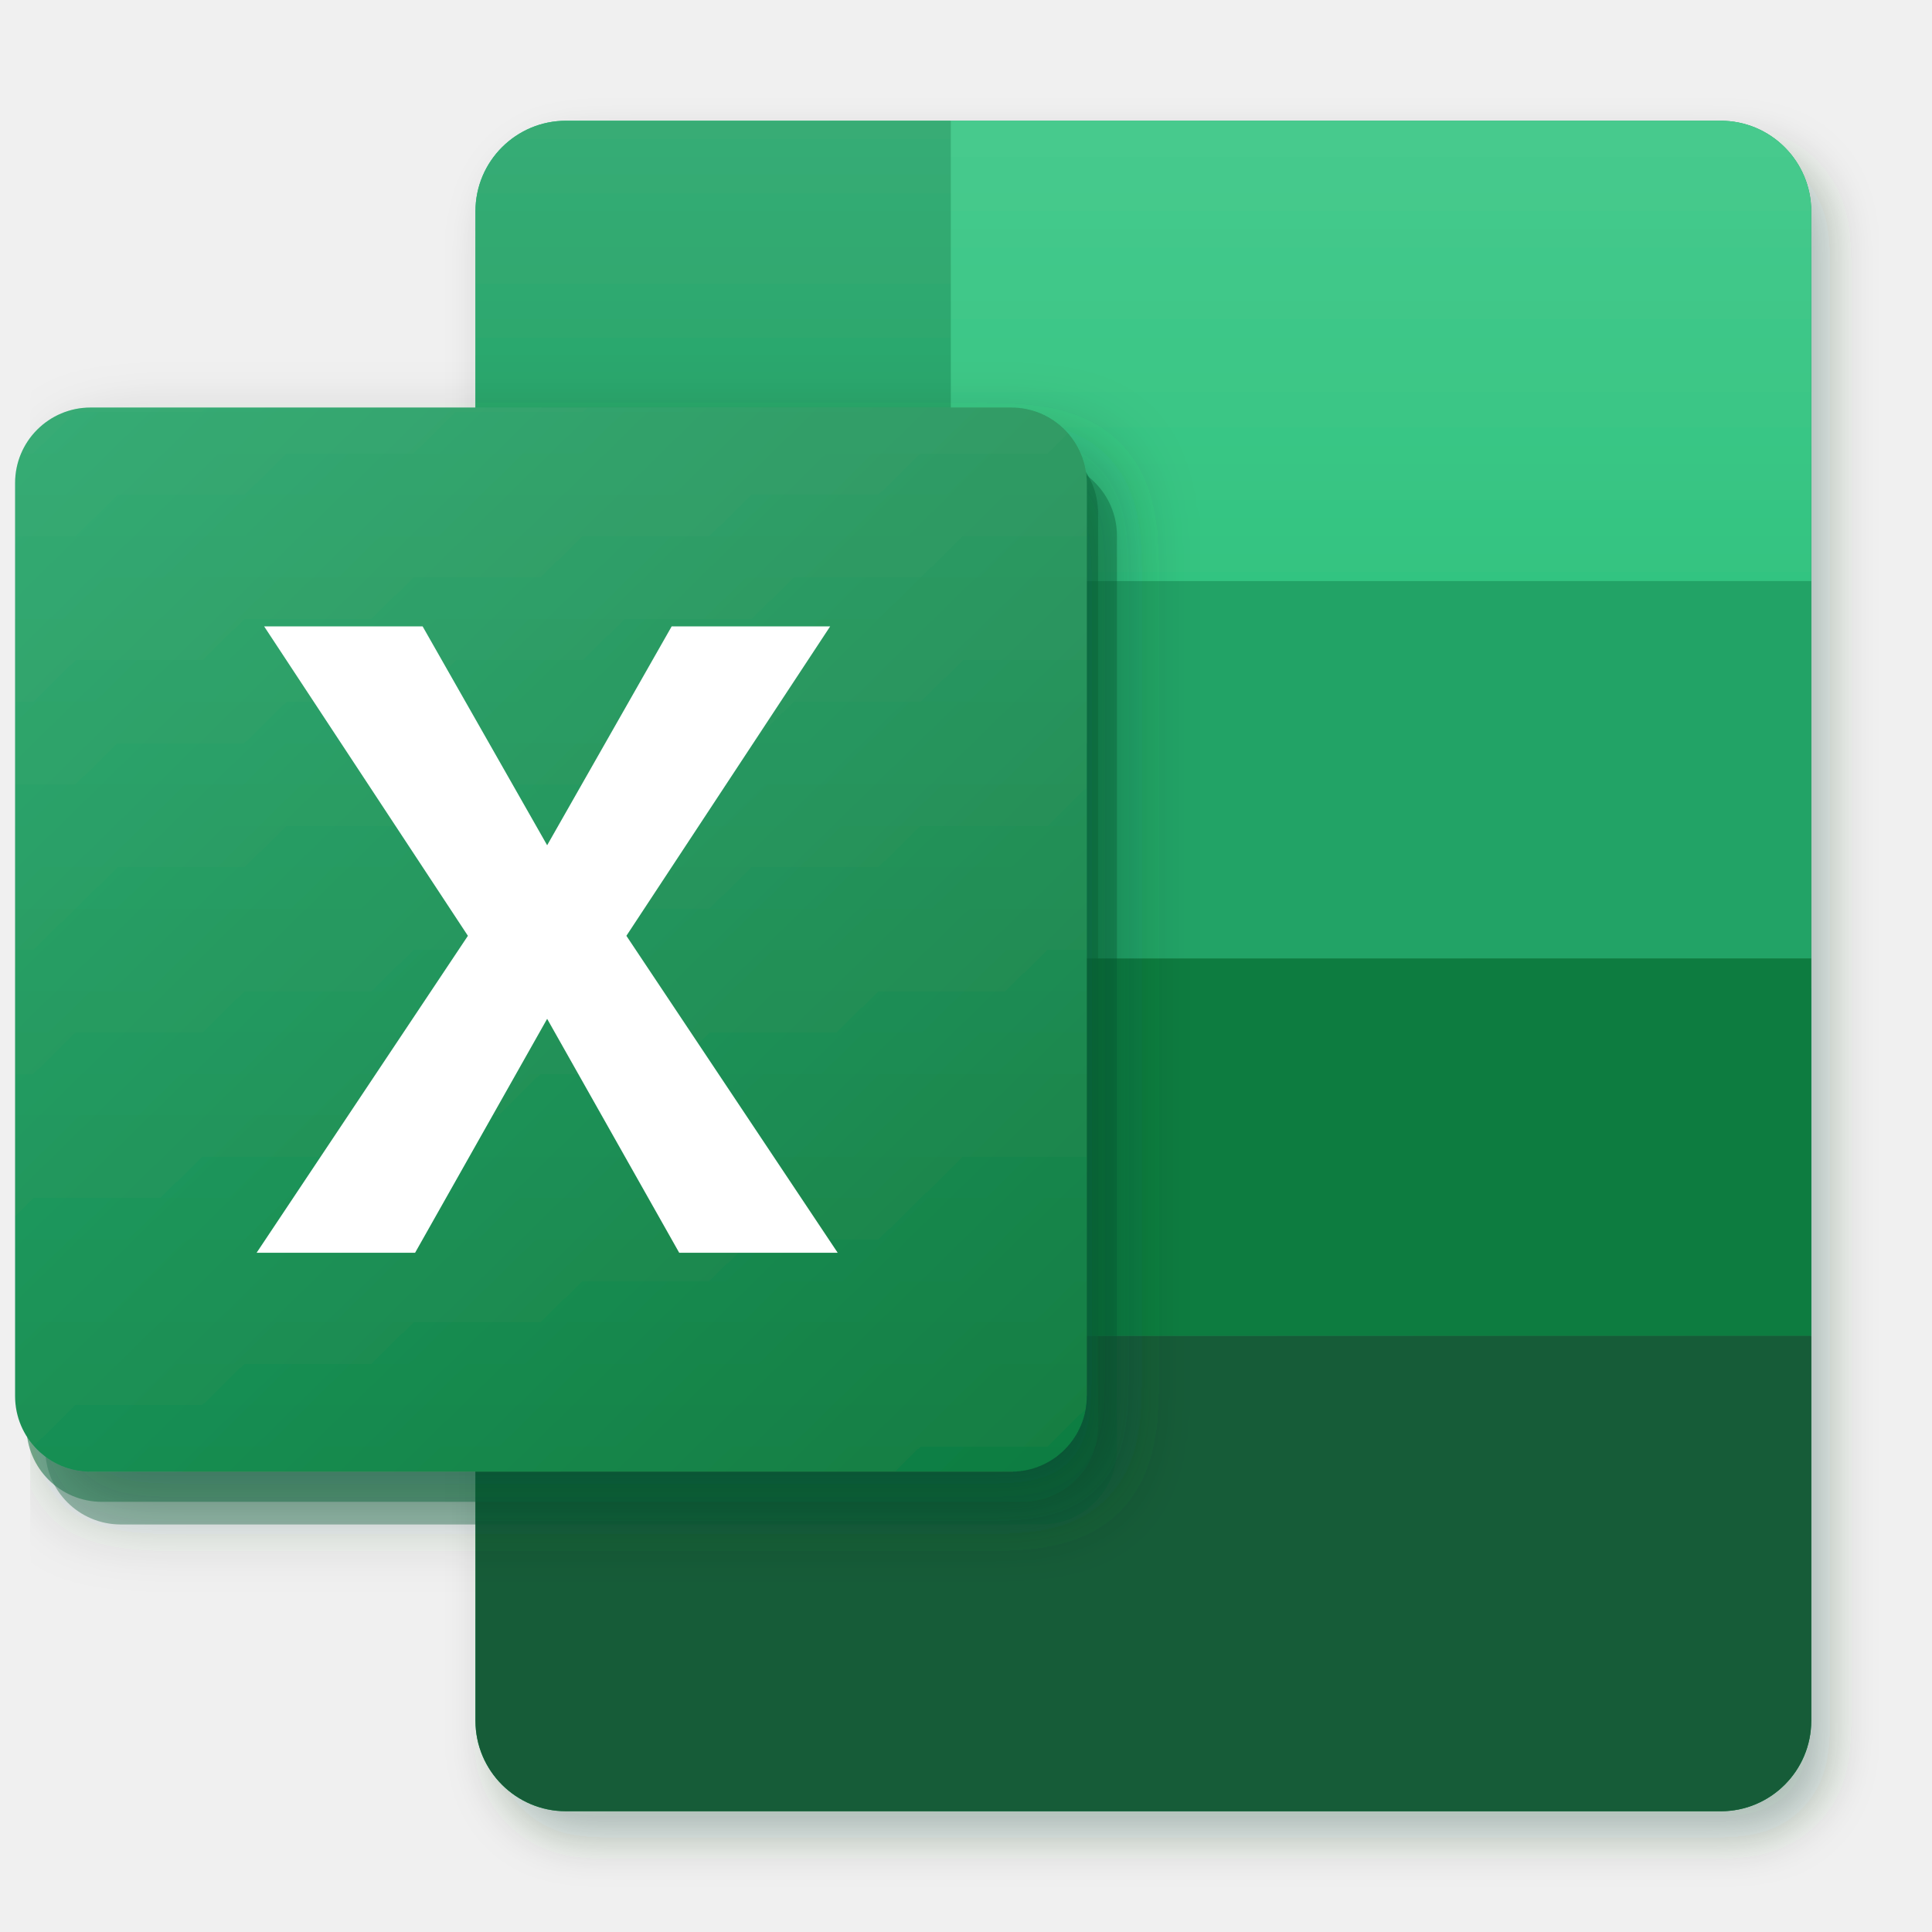
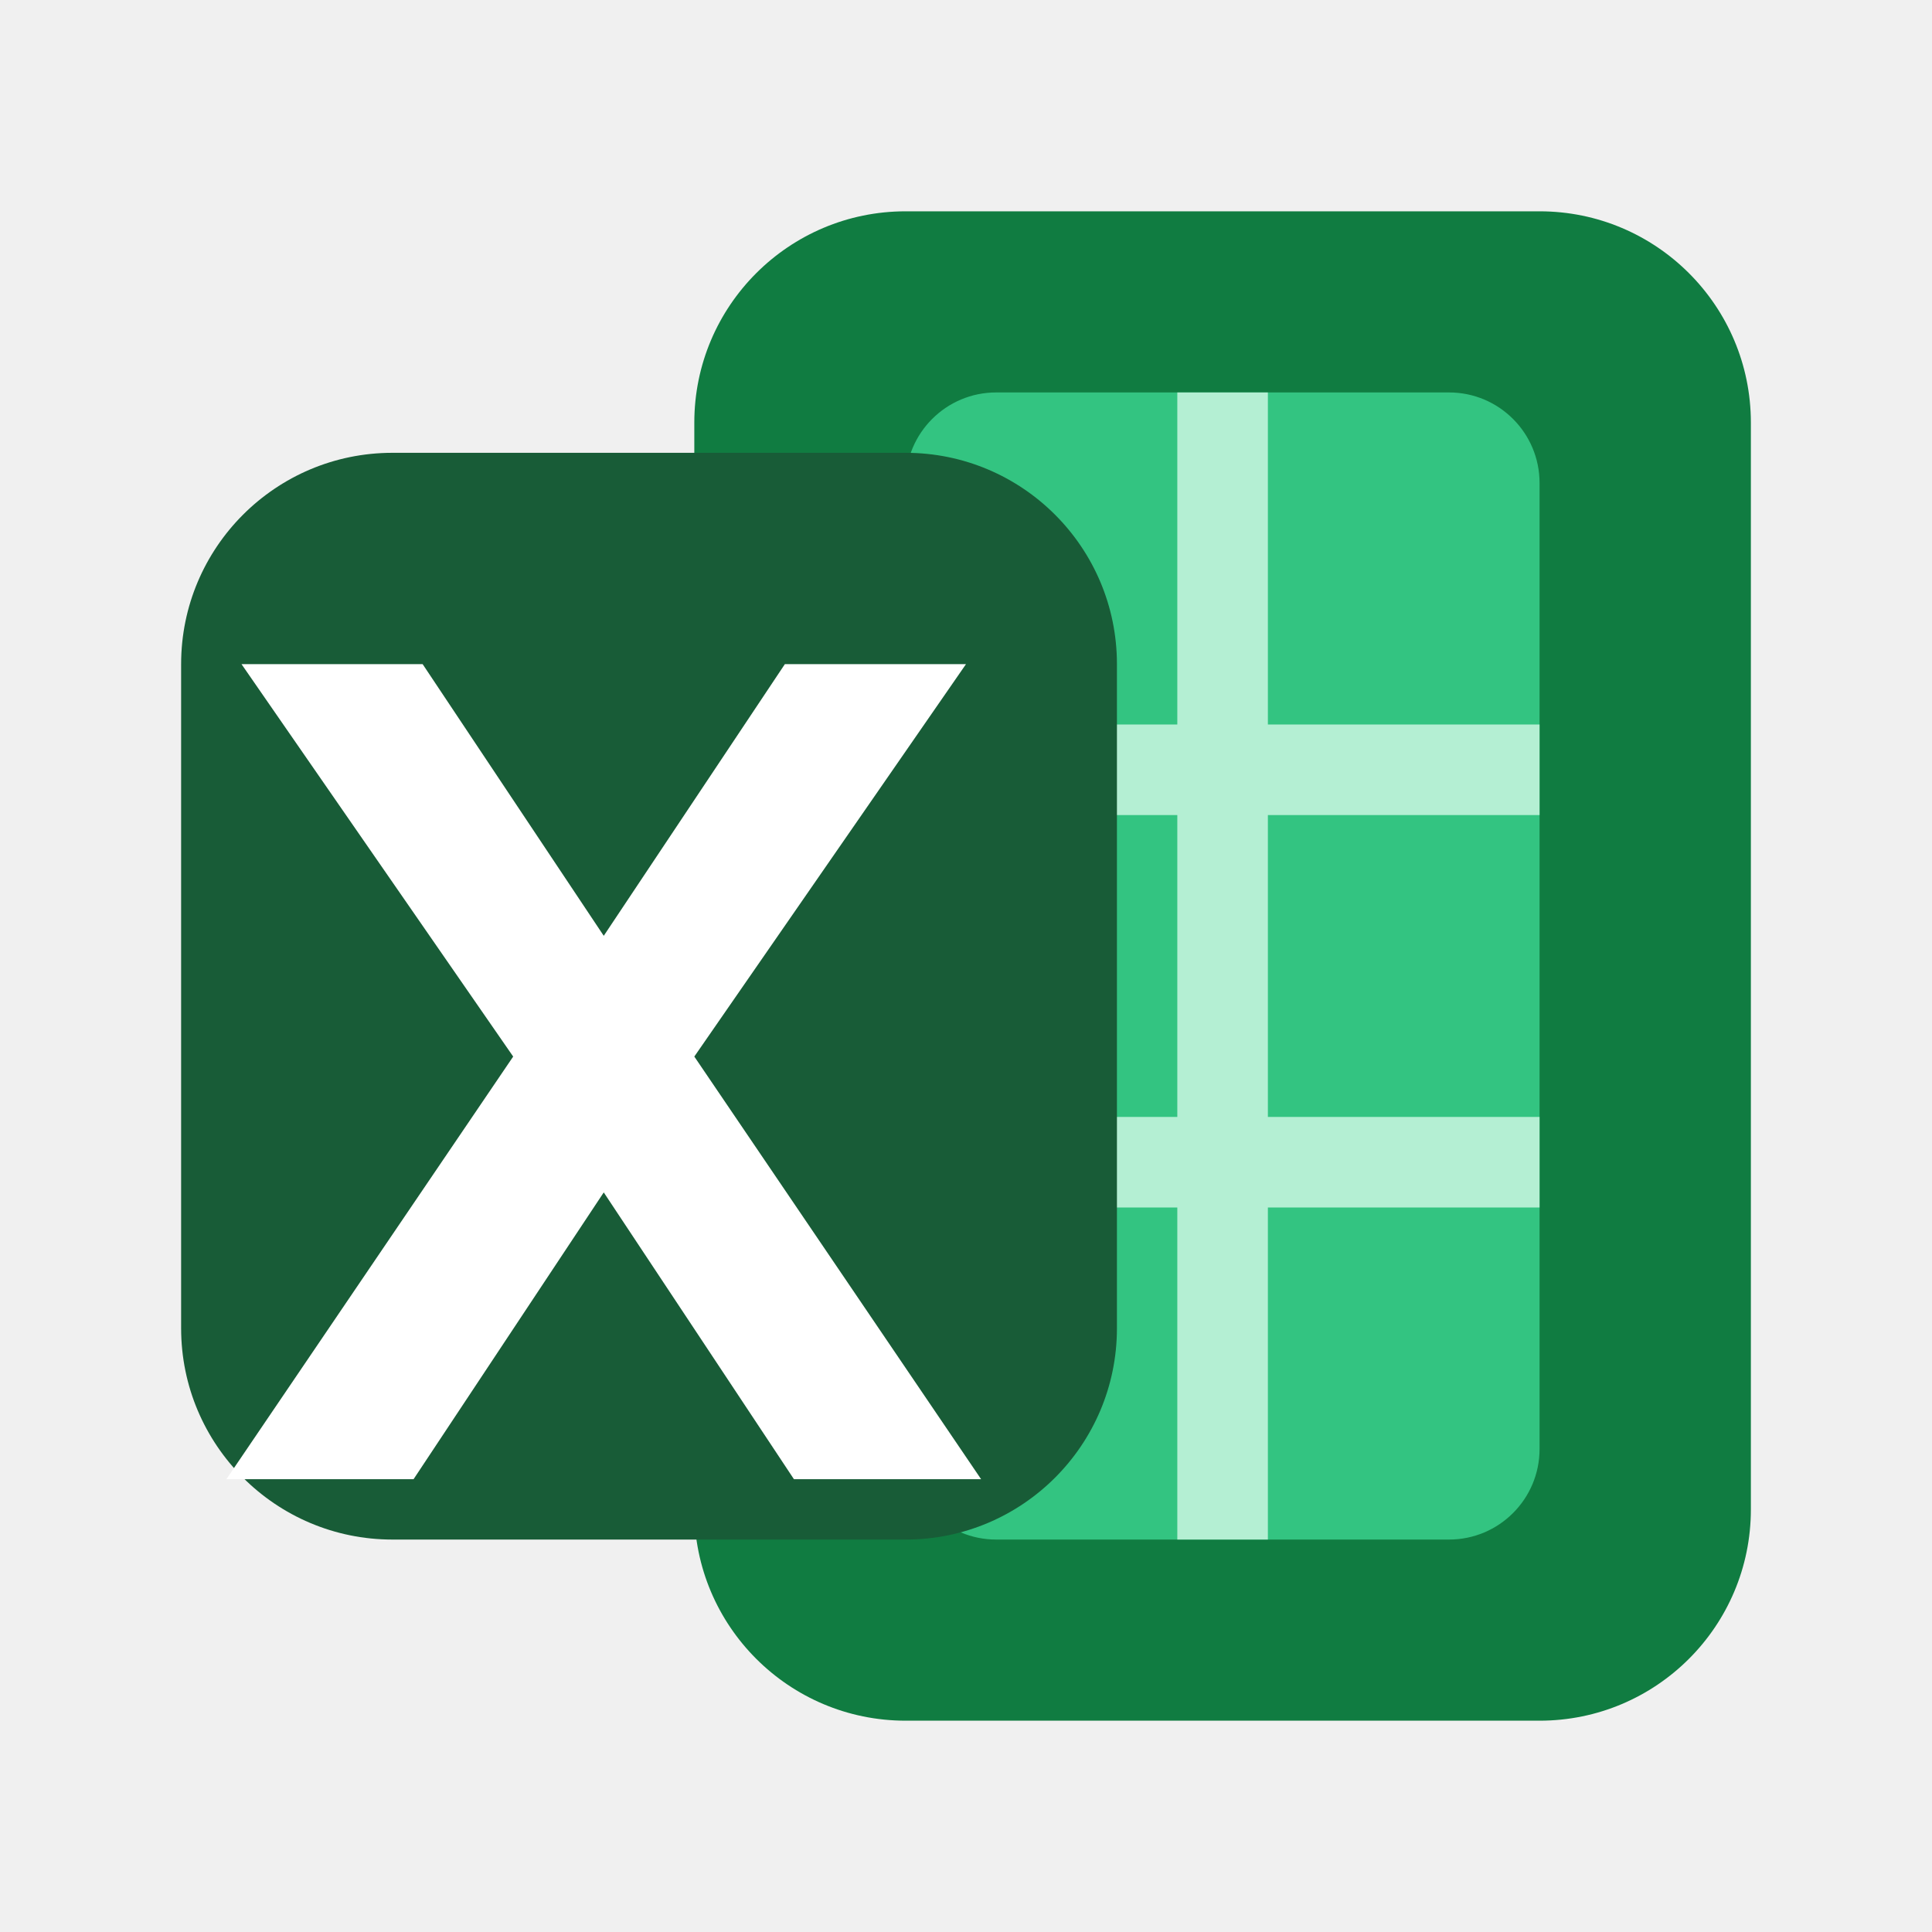
- <svg xmlns="http://www.w3.org/2000/svg" viewBox="0 0 512 512" width="512" height="512" fill="none" role="img" aria-label="Excel logo">
-   <defs>
-     <linearGradient id="excelMain" x1="0" y1="0" x2="1" y2="1">
-       <stop offset="0%" stop-color="#21A366" />
-       <stop offset="100%" stop-color="#107C41" />
-     </linearGradient>
-     <linearGradient id="excelBack" x1="0" y1="0" x2="1" y2="1">
-       <stop offset="0%" stop-color="#33C481" />
-       <stop offset="100%" stop-color="#107C41" />
-     </linearGradient>
-     <filter id="shadow" x="-30%" y="-30%" width="160%" height="160%">
-       <feDropShadow dx="8" dy="10" stdDeviation="10" flood-color="#063D25" flood-opacity="0.35" />
-     </filter>
-     <filter id="softShadow" x="-30%" y="-30%" width="160%" height="160%">
-       <feDropShadow dx="5" dy="7" stdDeviation="6" flood-color="#063D25" flood-opacity="0.28" />
-     </filter>
-     <linearGradient id="highlight" x1="0" y1="0" x2="0" y2="1">
-       <stop offset="0%" stop-color="#FFFFFF" stop-opacity="0.10" />
-       <stop offset="100%" stop-color="#FFFFFF" stop-opacity="0" />
-     </linearGradient>
-   </defs>
-   <g filter="url(#softShadow)">
-     <rect x="126" y="32" width="354" height="448" rx="24" fill="url(#excelBack)" />
-     <path d="M150 32          H252          V154          H126          V56          C126 42.745 136.745 32 150 32Z" fill="#21A366" />
-     <path d="M252 32          H456          C469.255 32 480 42.745 480 56          V154          H252Z" fill="#33C481" />
-     <rect x="126" y="154" width="126" height="100" fill="#107C41" />
-     <rect x="252" y="154" width="228" height="100" fill="#21A366" />
-     <rect x="126" y="254" width="126" height="100" fill="#0B6E3C" />
-     <rect x="252" y="254" width="228" height="100" fill="#107C41" />
-     <path d="M126 354          H480          V456          C480 469.255 469.255 480 456 480          H150          C136.745 480 126 469.255 126 456Z" fill="#185C37" />
-     <path d="M150 32H456C469.255 32 480 42.745 480 56V154H126V56C126 42.745 136.745 32 150 32Z" fill="url(#highlight)" />
-   </g>
-   <g opacity="0.8">
-     <rect x="12" y="122" width="284" height="282" rx="20" fill="#075C32" opacity="0.45" />
-     <rect x="7" y="116" width="284" height="282" rx="20" fill="#0A6B3A" opacity="0.65" />
-   </g>
-   <g filter="url(#shadow)">
-     <rect x="4" y="108" width="284" height="282" rx="20" fill="url(#excelMain)" />
-     <rect x="4" y="108" width="284" height="282" rx="20" fill="url(#highlight)" />
-   </g>
-   <path d="       M70 166       H112       L145 224       L178 166       H220       L166 248       L222 332       H180       L145 270       L110 332       H68       L124 248       Z     " fill="#FFFFFF" />
+ <svg xmlns="http://www.w3.org/2000/svg" viewBox="0 0 64 64" role="img" aria-label="Microsoft Excel">
+   <rect x="23" y="7" width="35" height="50" rx="7" fill="#107C41" />
+   <rect x="30" y="13" width="21" height="38" rx="3" fill="#33C481" />
+   <path d="M40.5 13v38M30 25.5h21M30 38.5h21" fill="none" stroke="#E6FFF3" stroke-width="3" opacity=".72" />
+   <rect x="6" y="15" width="31" height="36" rx="7" fill="#185C37" />
+   <path d="m14 22 6 9 6-9h6l-9 13 9.5 14h-6.2L20 39.5 13.7 49H7.5L17 35 8 22h6Z" fill="#fff" />
</svg>
